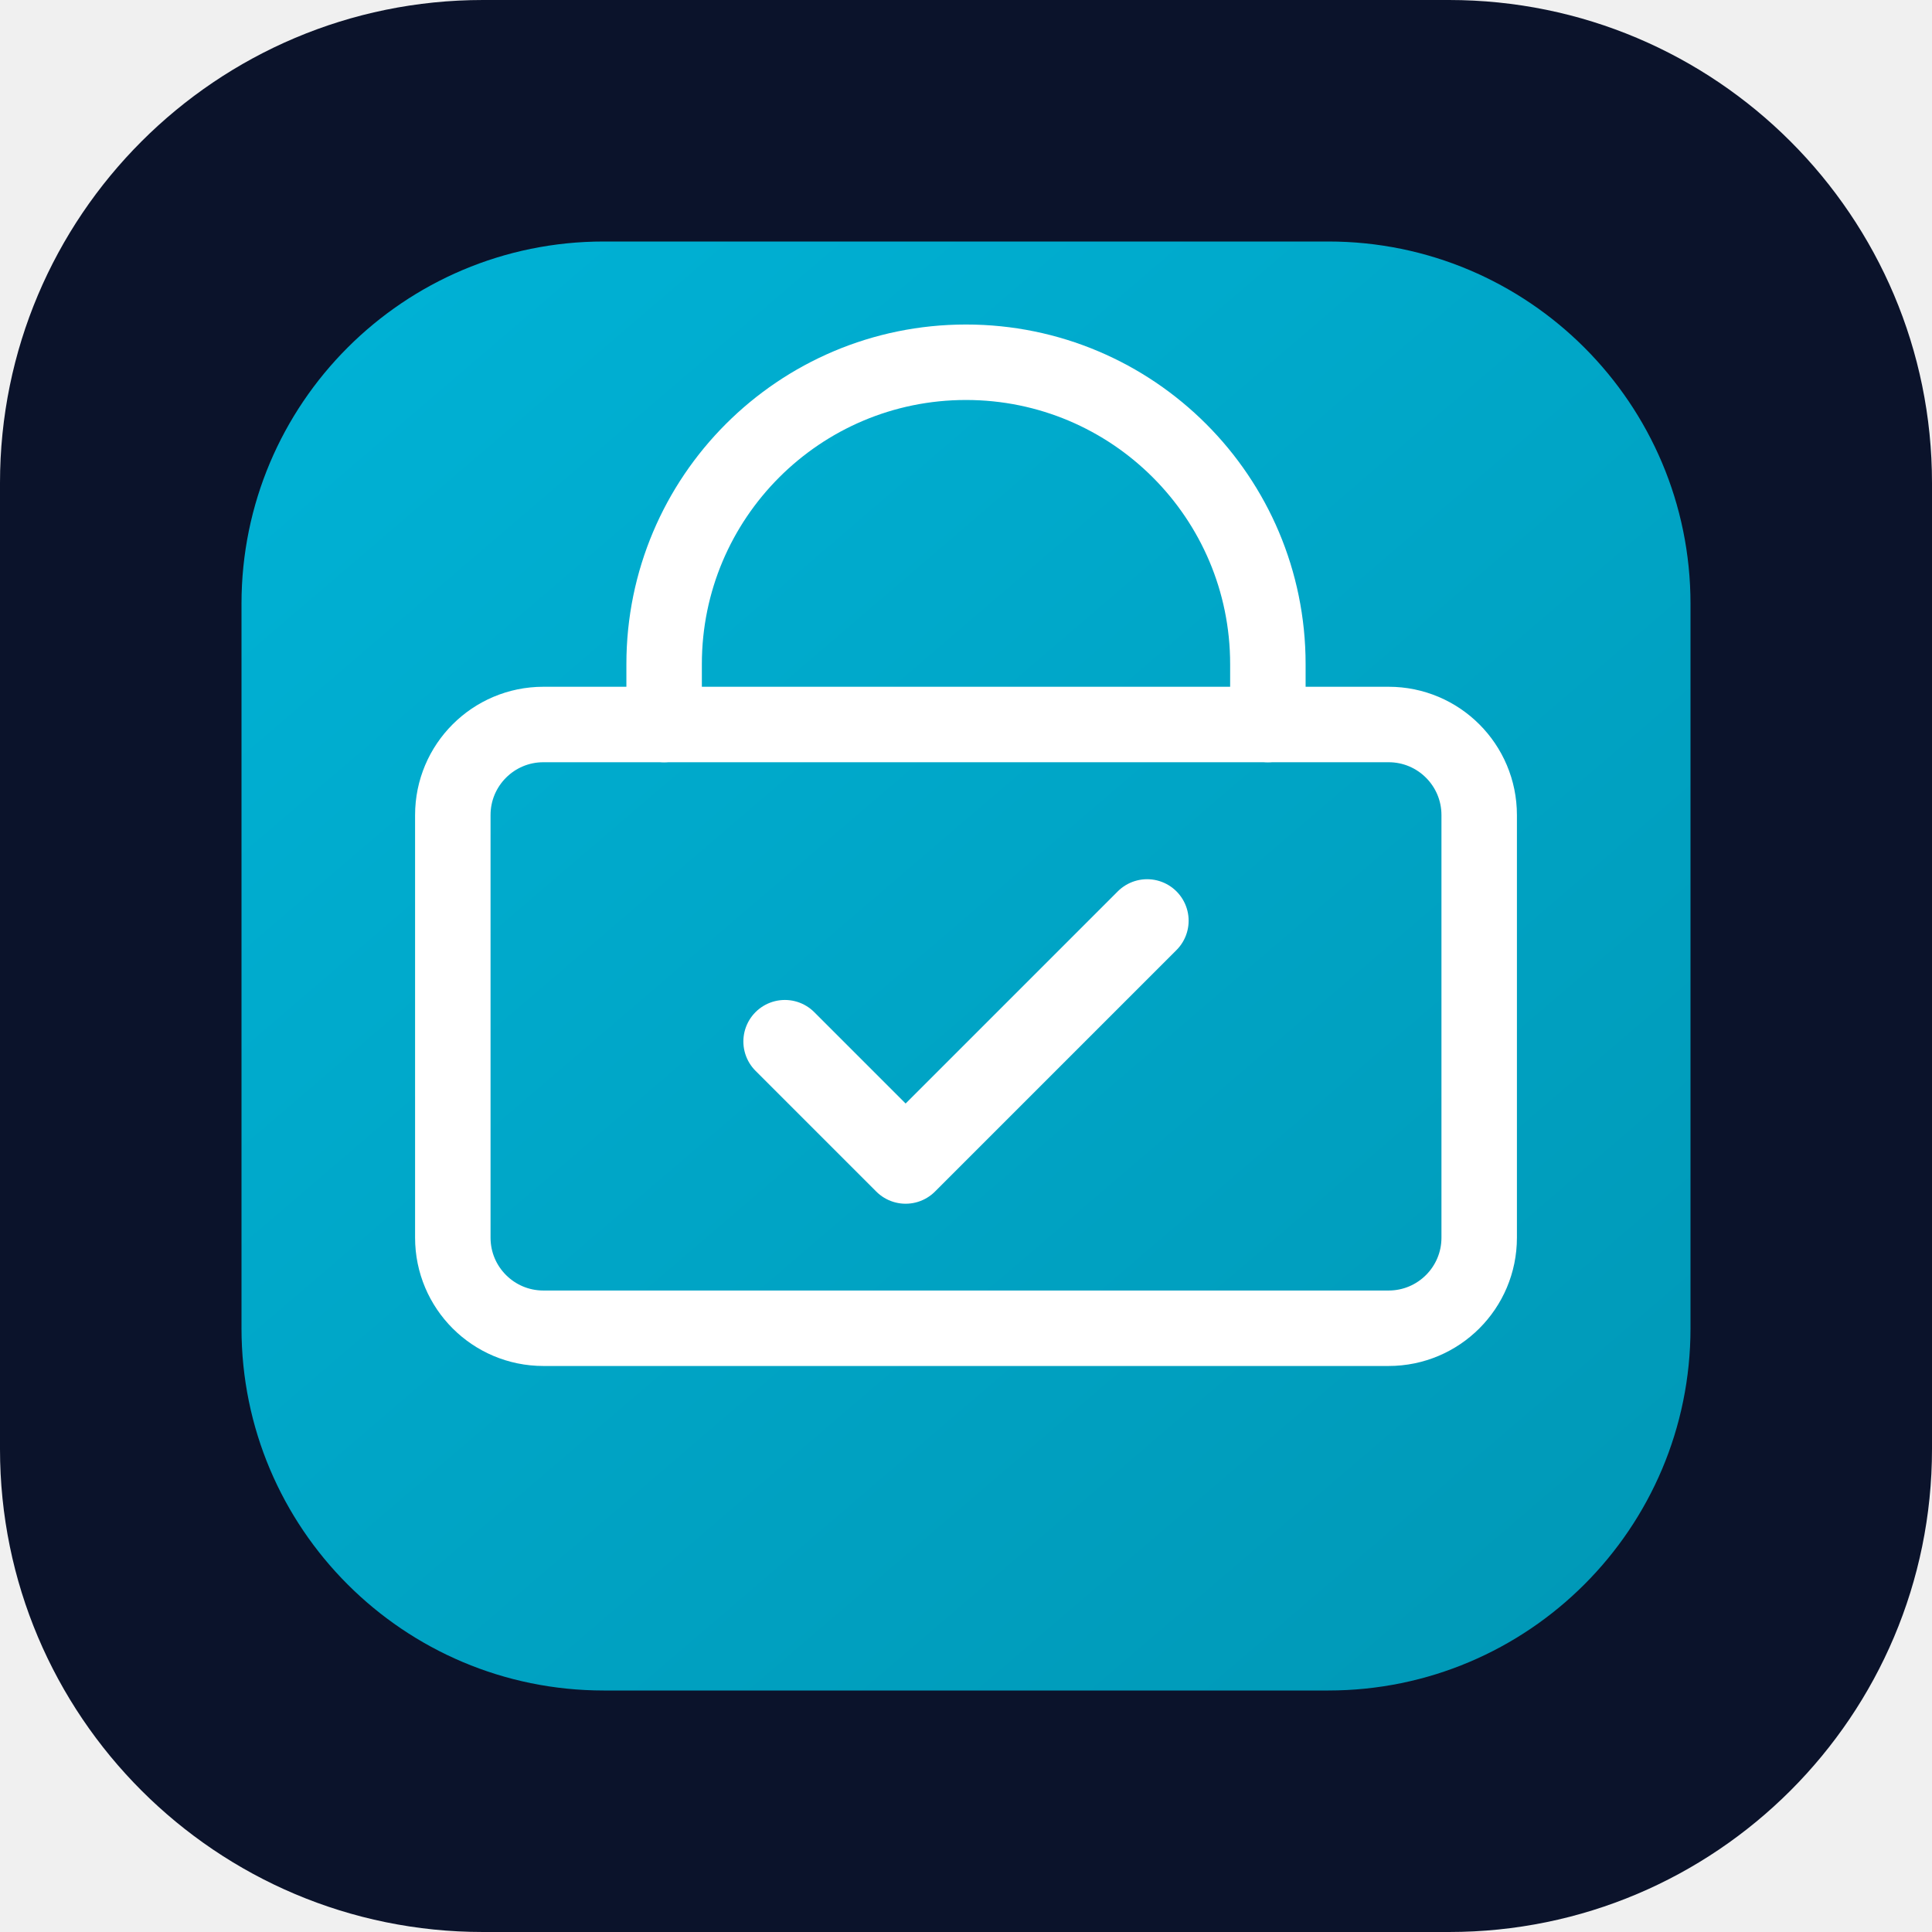
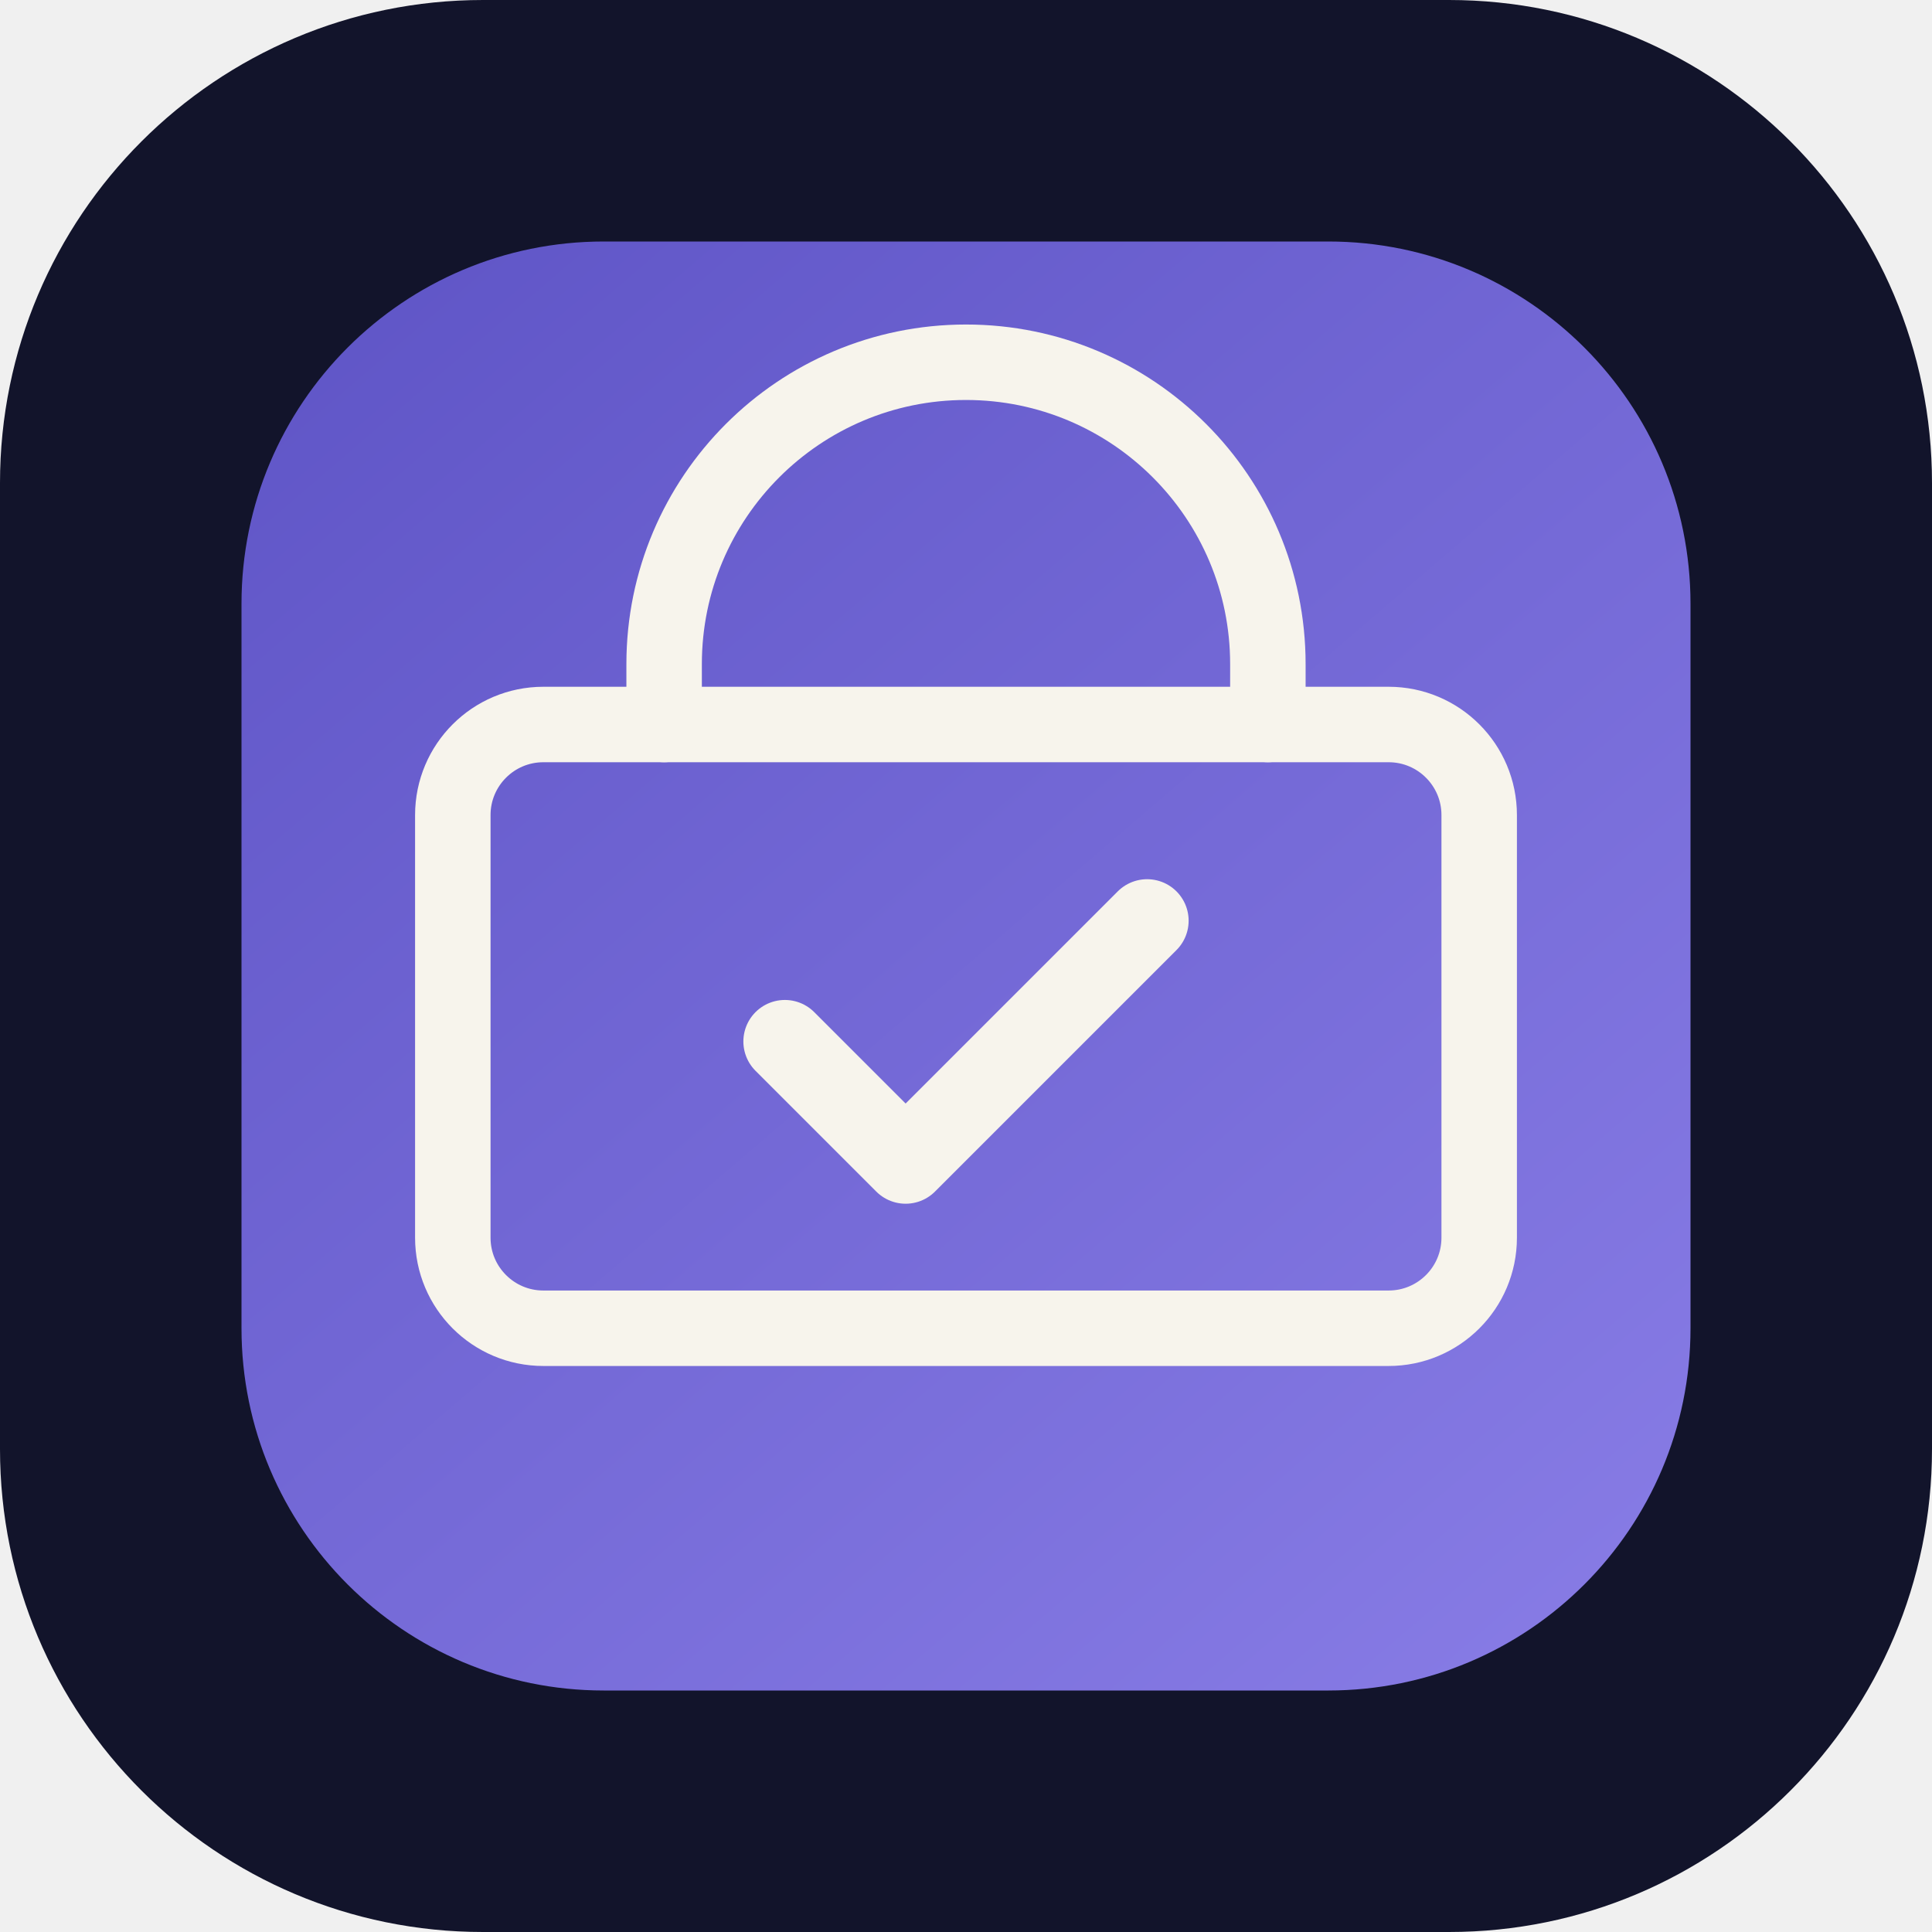
<svg xmlns="http://www.w3.org/2000/svg" viewBox="0 0 64 64" fill="none">
  <defs>
    <linearGradient id="av-bg" x1="8" y1="4" x2="56" y2="60" gradientUnits="userSpaceOnUse">
-       <stop stop-color="#00B4D8" />
-       <stop offset="1" stop-color="#0096B4" />
+       <stop stop-color="#5C52C4" />
+       <stop offset="1" stop-color="#8B7FE8" />
    </linearGradient>
  </defs>
-   <rect width="64" height="64" rx="16" fill="#0B132B" />
+   <rect width="64" height="64" rx="16" fill="#12142B" />
  <rect x="8" y="8" width="48" height="48" rx="12" fill="url(#av-bg)" />
-   <path d="M18 24h28a3 3 0 0 1 3 3v14a3 3 0 0 1-3 3H18a3 3 0 0 1-3-3V27a3 3 0 0 1 3-3Z" stroke="#fff" stroke-width="2.5" stroke-linejoin="round" />
-   <path d="M26 34.5l4 4 8-8" stroke="#fff" stroke-width="2.75" stroke-linecap="round" stroke-linejoin="round" />
-   <path d="M22 24v-2a10 10 0 0 1 20 0v2" stroke="#fff" stroke-width="2.5" stroke-linecap="round" />
+   <path d="M18 24h28a3 3 0 0 1 3 3v14a3 3 0 0 1-3 3H18a3 3 0 0 1-3-3V27a3 3 0 0 1 3-3Z" stroke="#F7F4EC" stroke-width="2.5" stroke-linejoin="round" />
+   <path d="M26 34.5l4 4 8-8" stroke="#F7F4EC" stroke-width="2.75" stroke-linecap="round" stroke-linejoin="round" />
+   <path d="M22 24v-2a10 10 0 0 1 20 0v2" stroke="#F7F4EC" stroke-width="2.5" stroke-linecap="round" />
</svg>
